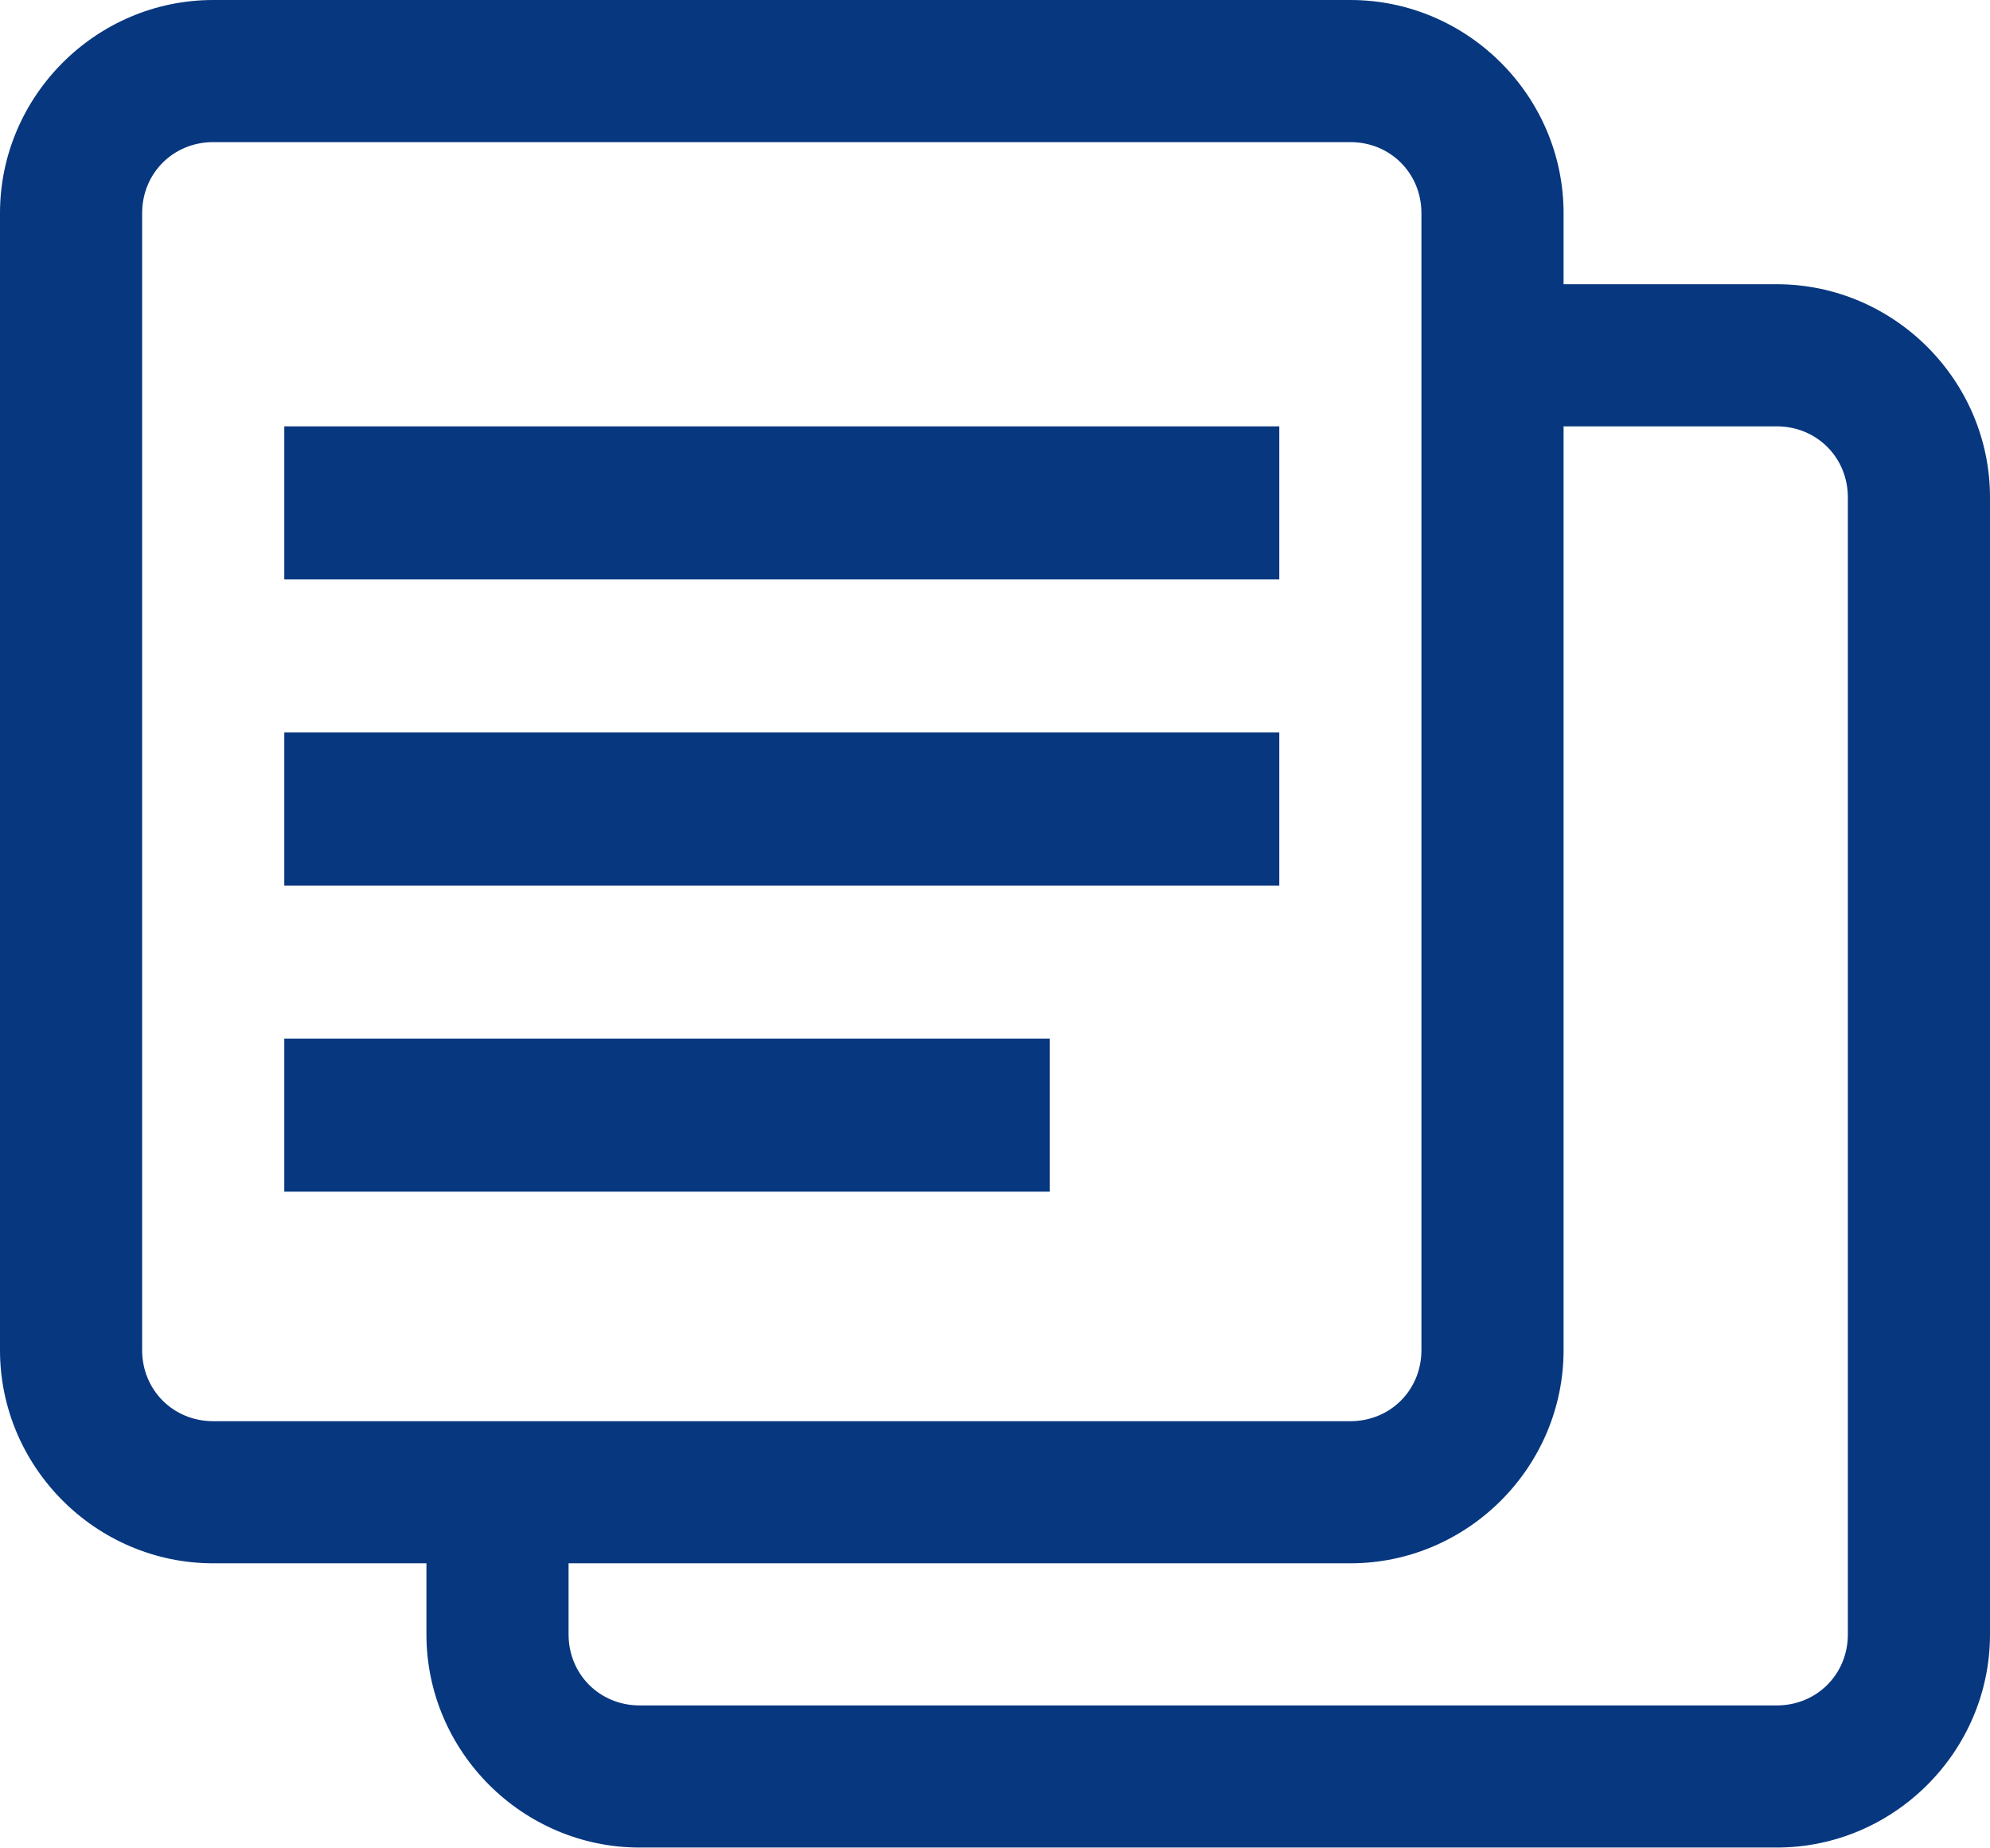
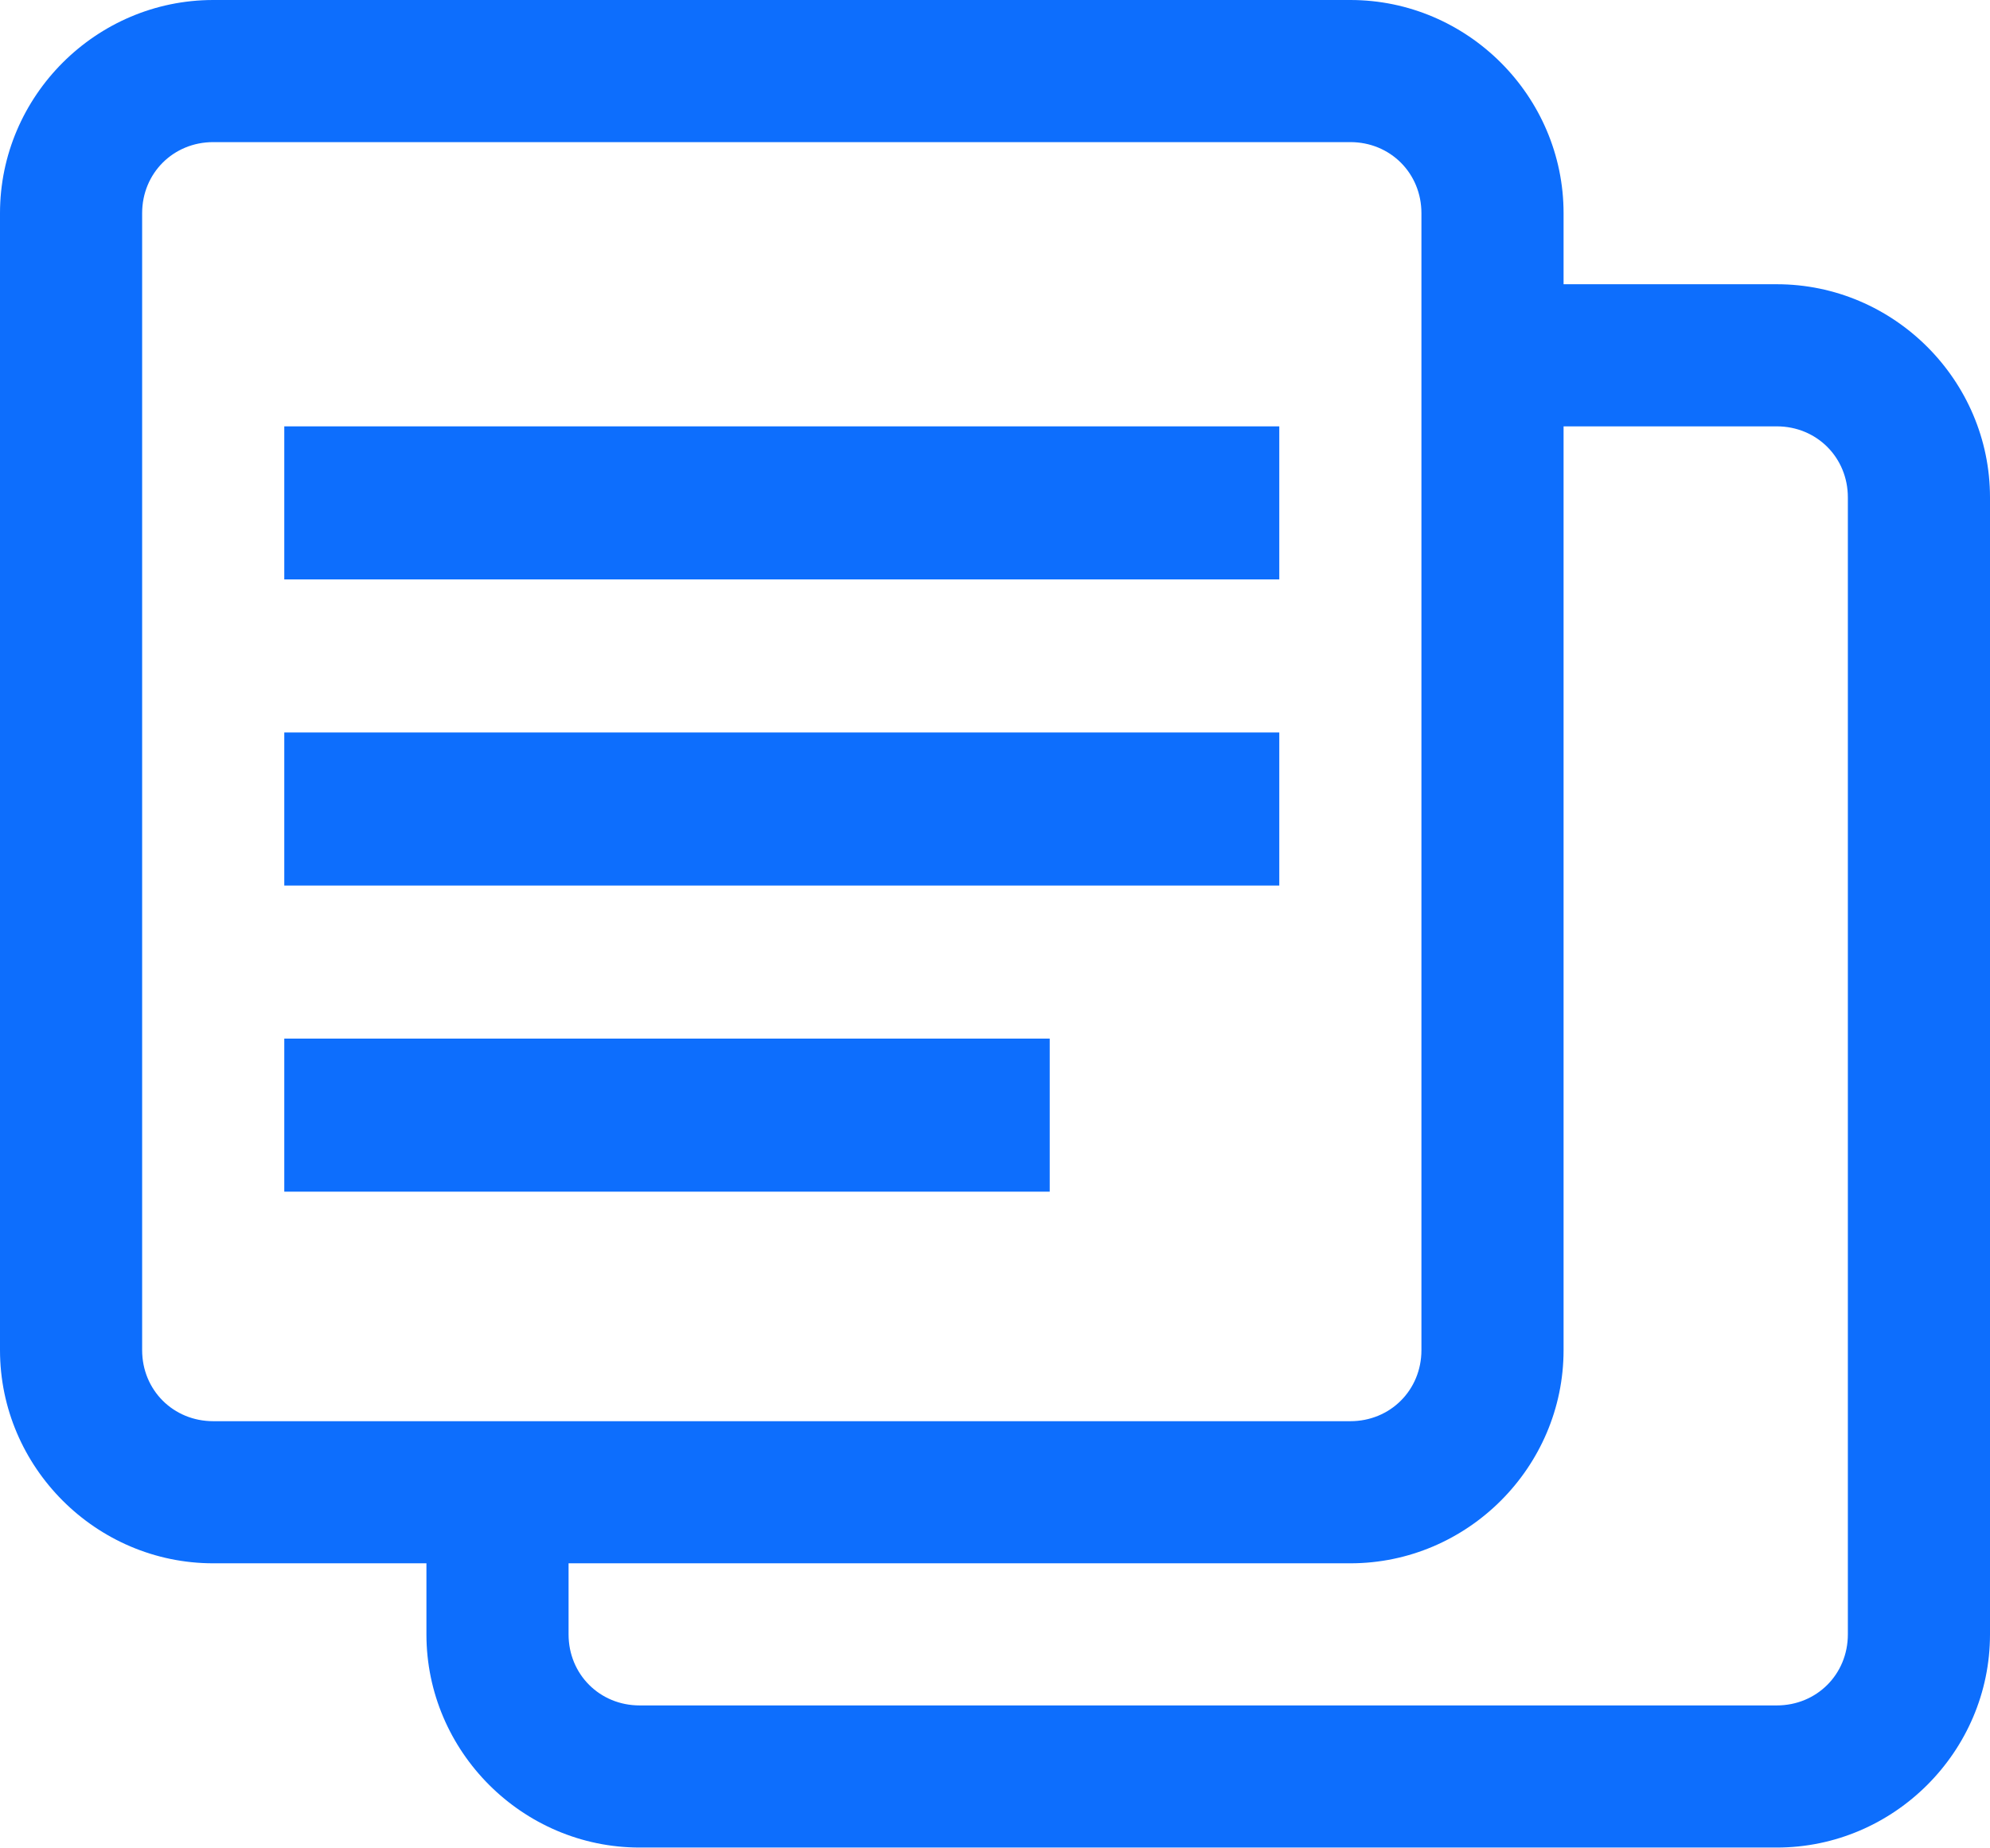
<svg xmlns="http://www.w3.org/2000/svg" width="14" height="13" viewBox="0 0 14 13" fill="none">
-   <path d="M1.5 0C0.676 0 0 0.676 0 1.5V9.5C0 10.324 0.676 11 1.5 11H3V11.5C3 12.324 3.676 13 4.5 13H12.5C13.324 13 14 12.324 14 11.5V3.5C14 2.676 13.324 2 12.5 2H11V1.5C11 0.676 10.324 0 9.5 0H1.5ZM1.5 1H9.5C9.781 1 10 1.219 10 1.5V9.5C10 9.781 9.781 10 9.5 10H1.5C1.219 10 1 9.781 1 9.5V1.5C1 1.219 1.219 1 1.5 1ZM11 3H12.5C12.781 3 13 3.219 13 3.5V11.5C13 11.781 12.781 12 12.5 12H4.5C4.219 12 4 11.781 4 11.5V11H9.5C10.324 11 11 10.324 11 9.5V3Z" fill="#07377F" />
-   <path d="M2 4.077V3H9V4.077H2Z" fill="#07377F" />
-   <path d="M2 6.231V5.154H9V6.231H2Z" fill="#07377F" />
-   <path d="M2 8.385V7.308H7.385V8.385H2Z" fill="#07377F" />
+   <path d="M1.5 0C0.676 0 0 0.676 0 1.5V9.5C0 10.324 0.676 11 1.5 11H3V11.5C3 12.324 3.676 13 4.5 13H12.5C13.324 13 14 12.324 14 11.5V3.5C14 2.676 13.324 2 12.5 2H11V1.5C11 0.676 10.324 0 9.5 0H1.5ZM1.5 1H9.5C9.781 1 10 1.219 10 1.5V9.5C10 9.781 9.781 10 9.5 10H1.5C1.219 10 1 9.781 1 9.5V1.5C1 1.219 1.219 1 1.5 1ZM11 3H12.5C12.781 3 13 3.219 13 3.5V11.5C13 11.781 12.781 12 12.5 12H4.5C4.219 12 4 11.781 4 11.5V11H9.5C10.324 11 11 10.324 11 9.5V3Z" fill="#0D6EFD" />
+   <path d="M2 4.077V3H9V4.077H2Z" fill="#0D6EFD" />
+   <path d="M2 6.231V5.154H9V6.231H2Z" fill="#0D6EFD" />
+   <path d="M2 8.385V7.308H7.385V8.385H2Z" fill="#0D6EFD" />
</svg>
